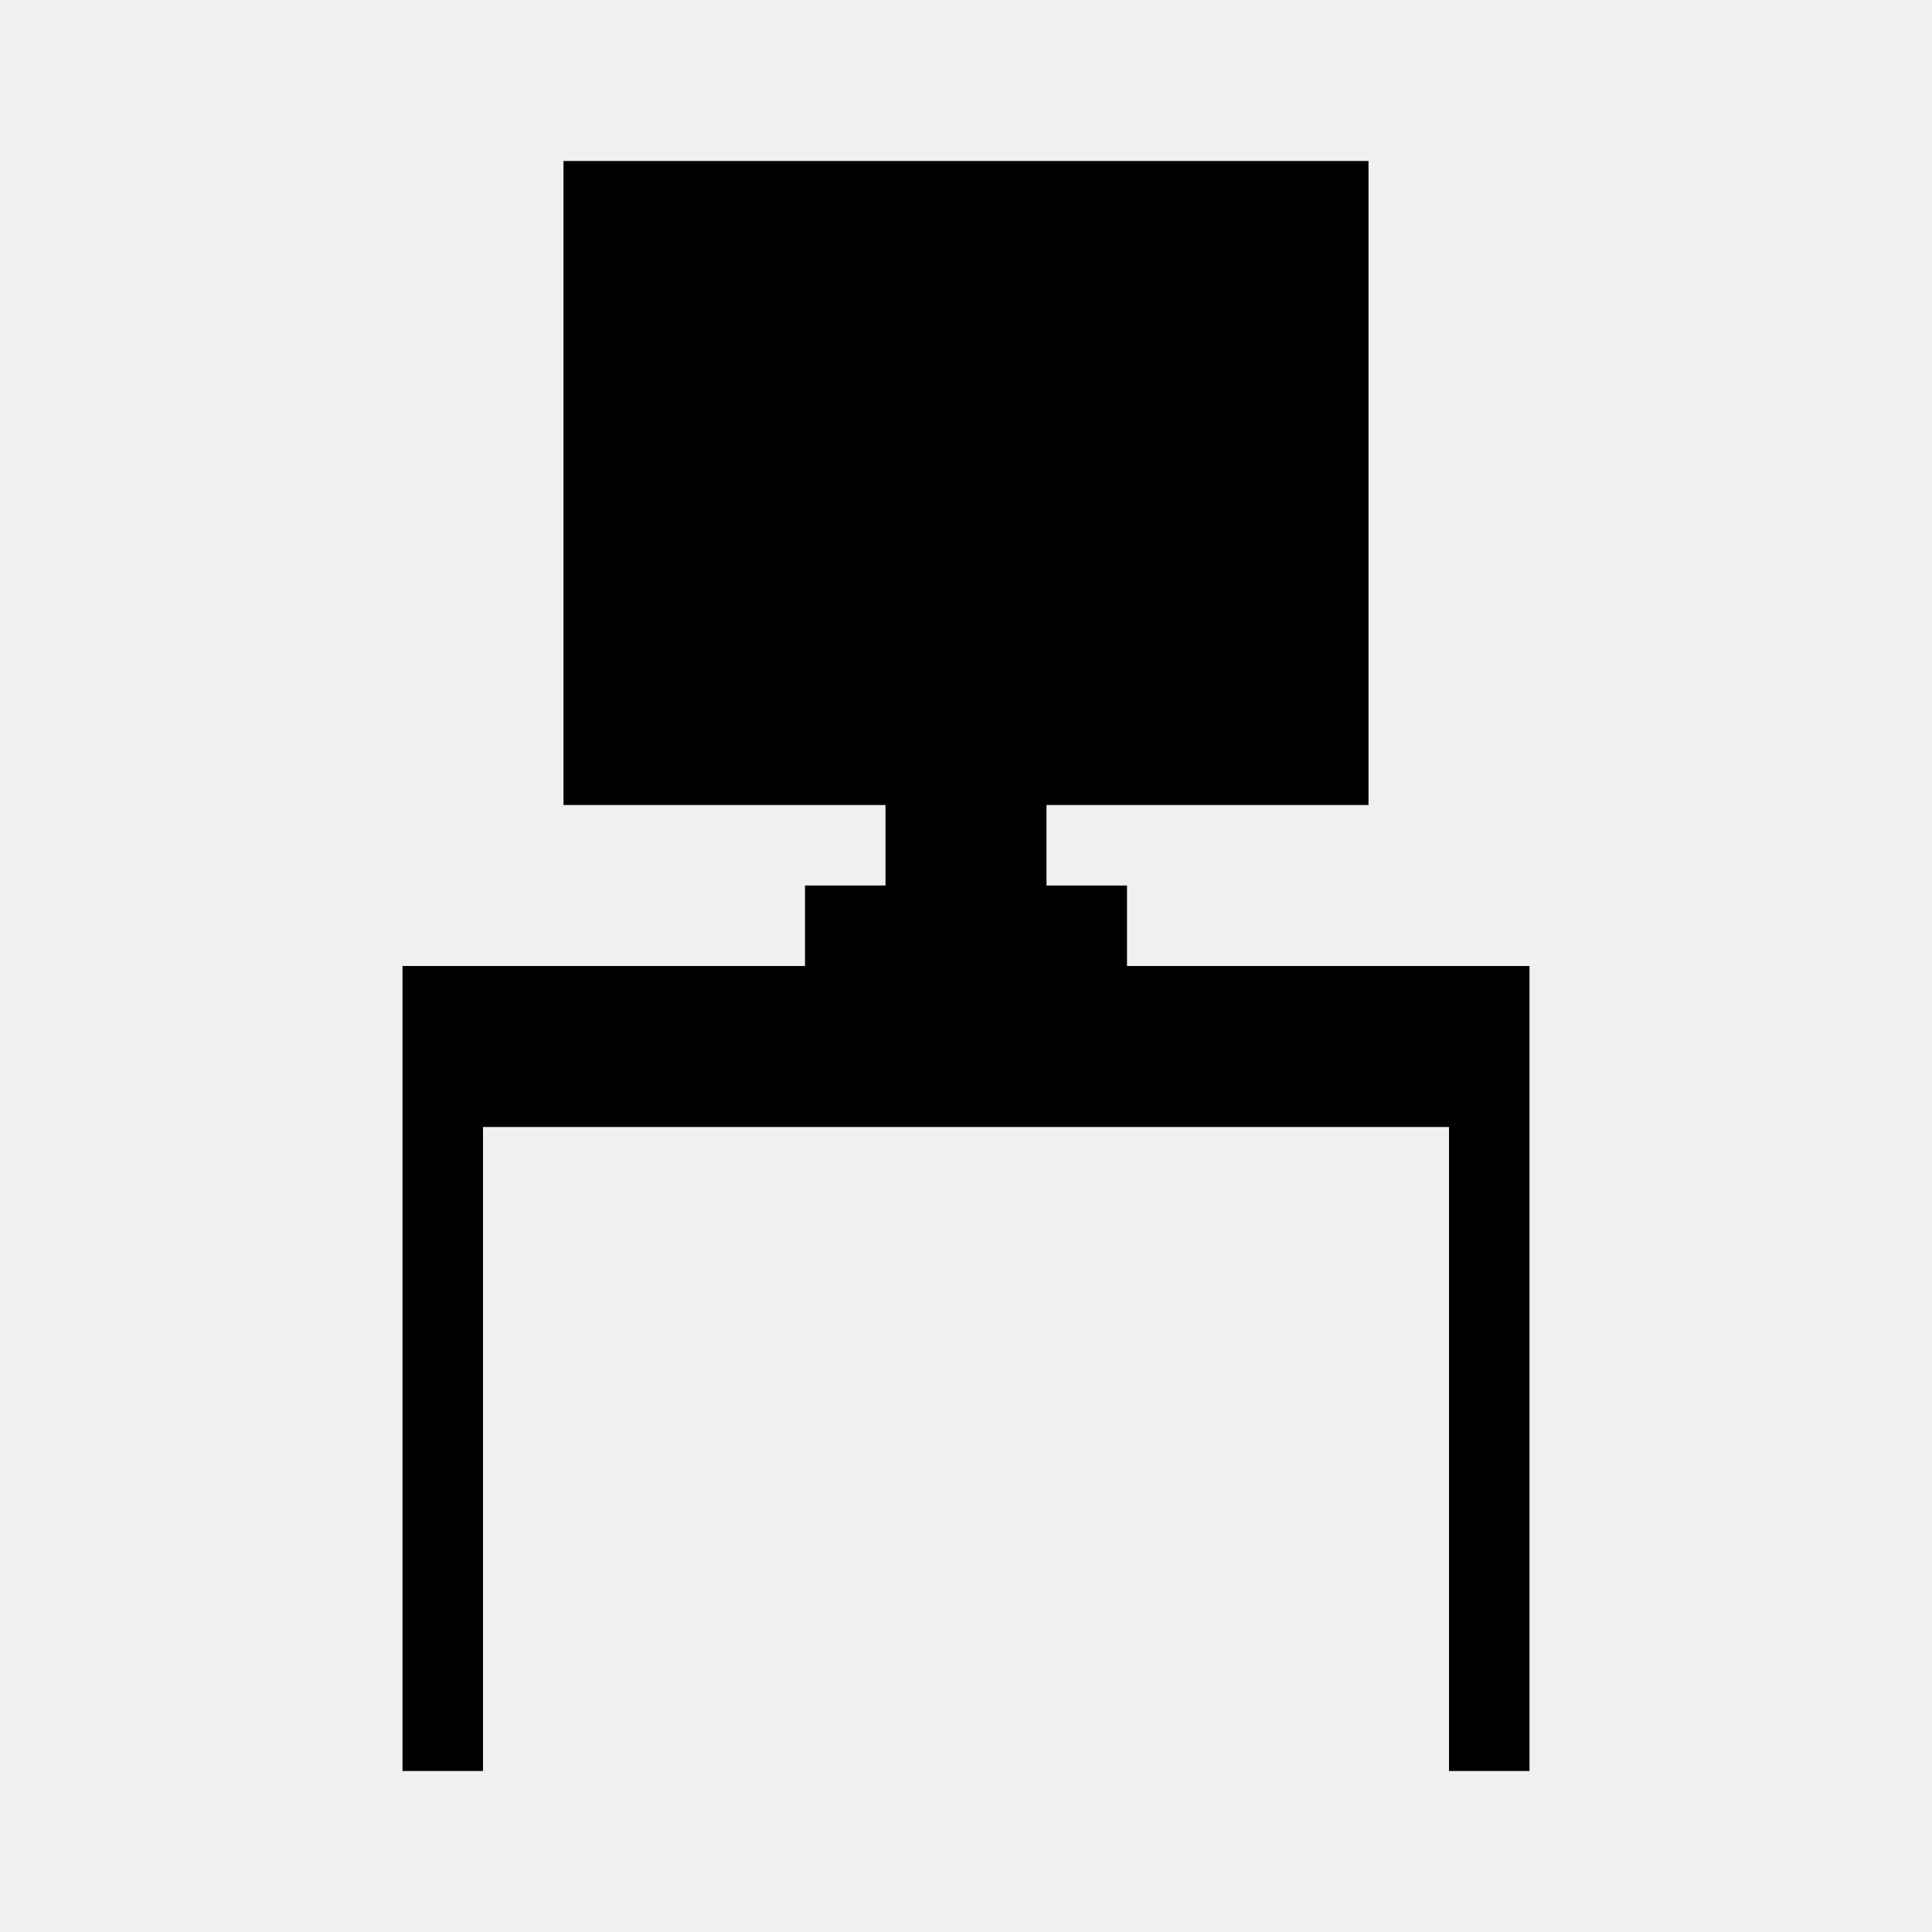
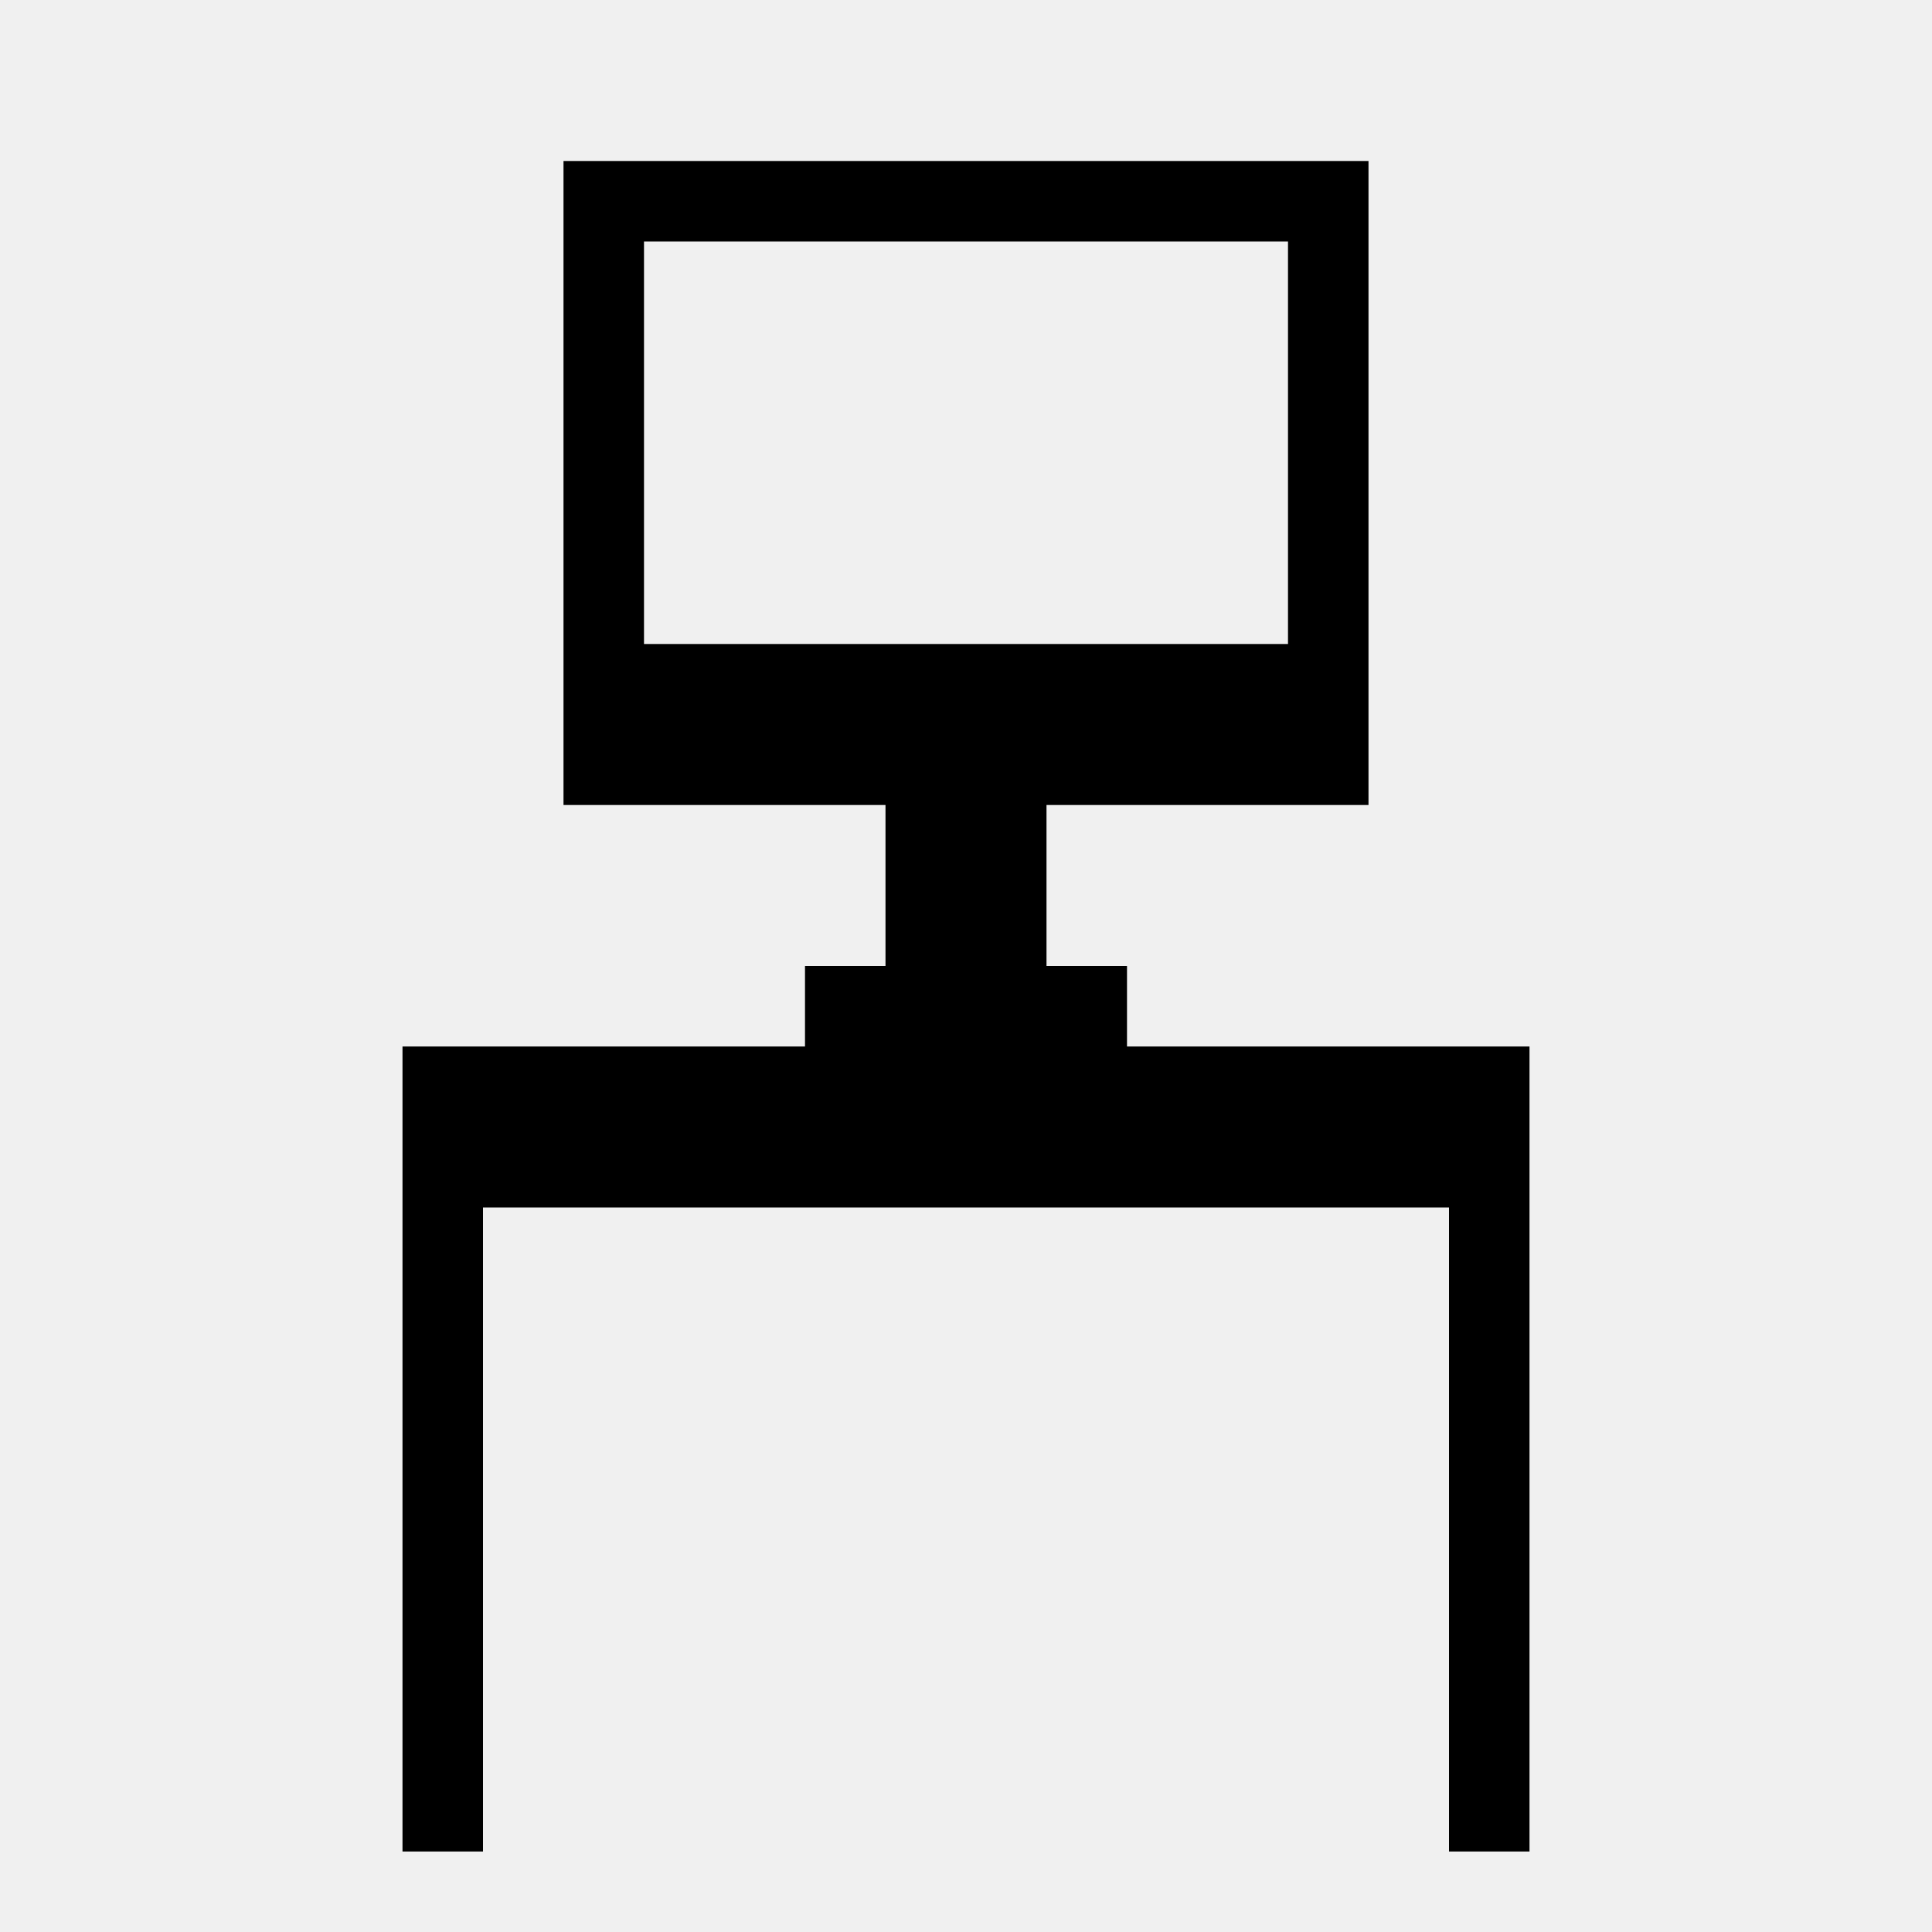
<svg xmlns="http://www.w3.org/2000/svg" width="24" height="24" viewBox="0 0 24 24" fill="none">
  <style>path{fill:#000}@media (prefers-color-scheme:dark){path{fill:#fff}}</style>
-   <path d="M7 2H17V10H13V11H14V12H19V22H18V14H6V22H5V12H10V11H11V10H7V2ZM8 3H16V8H8V3Z" />
+   <path d="M7 2H17V10H13V12H14V13H19V23H18V15H6V23H5V13H10V12H11V10H7V2ZM16 3H8V8H16V3Z" />
</svg>
